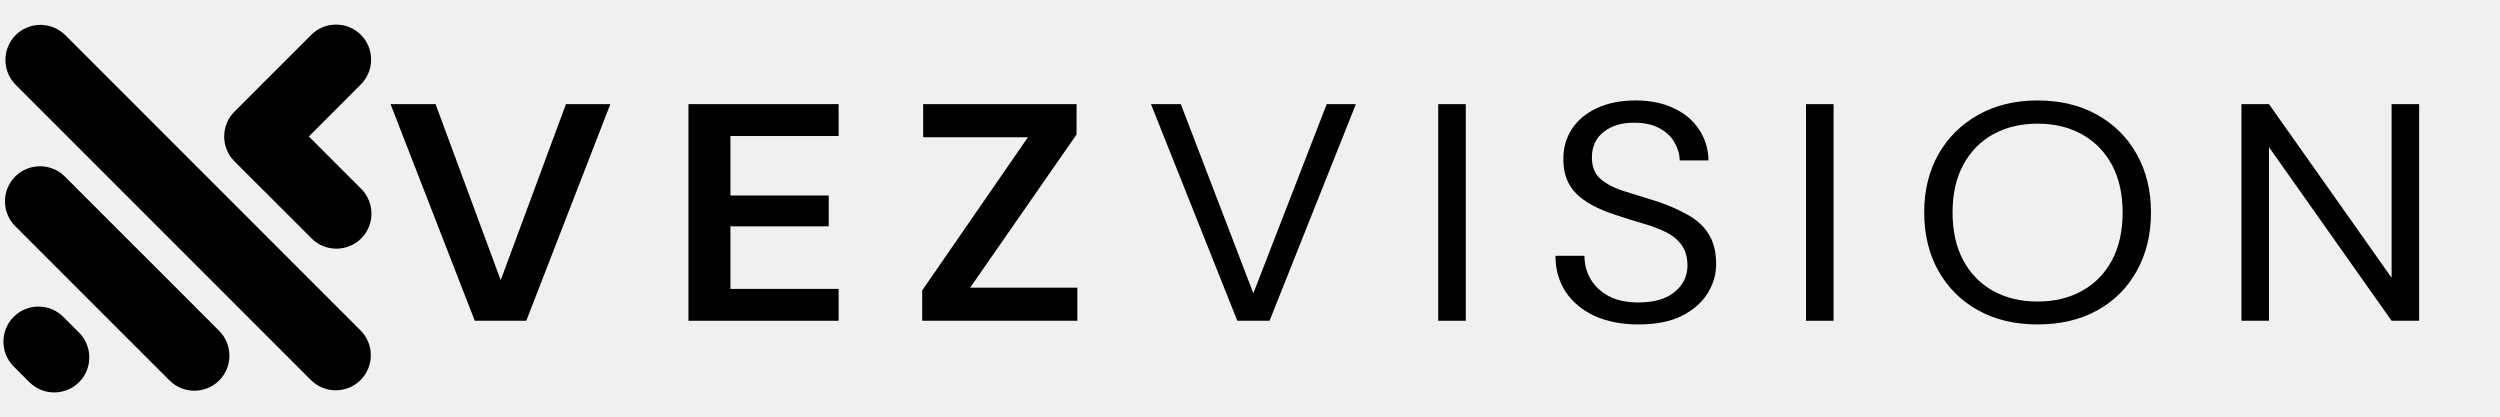
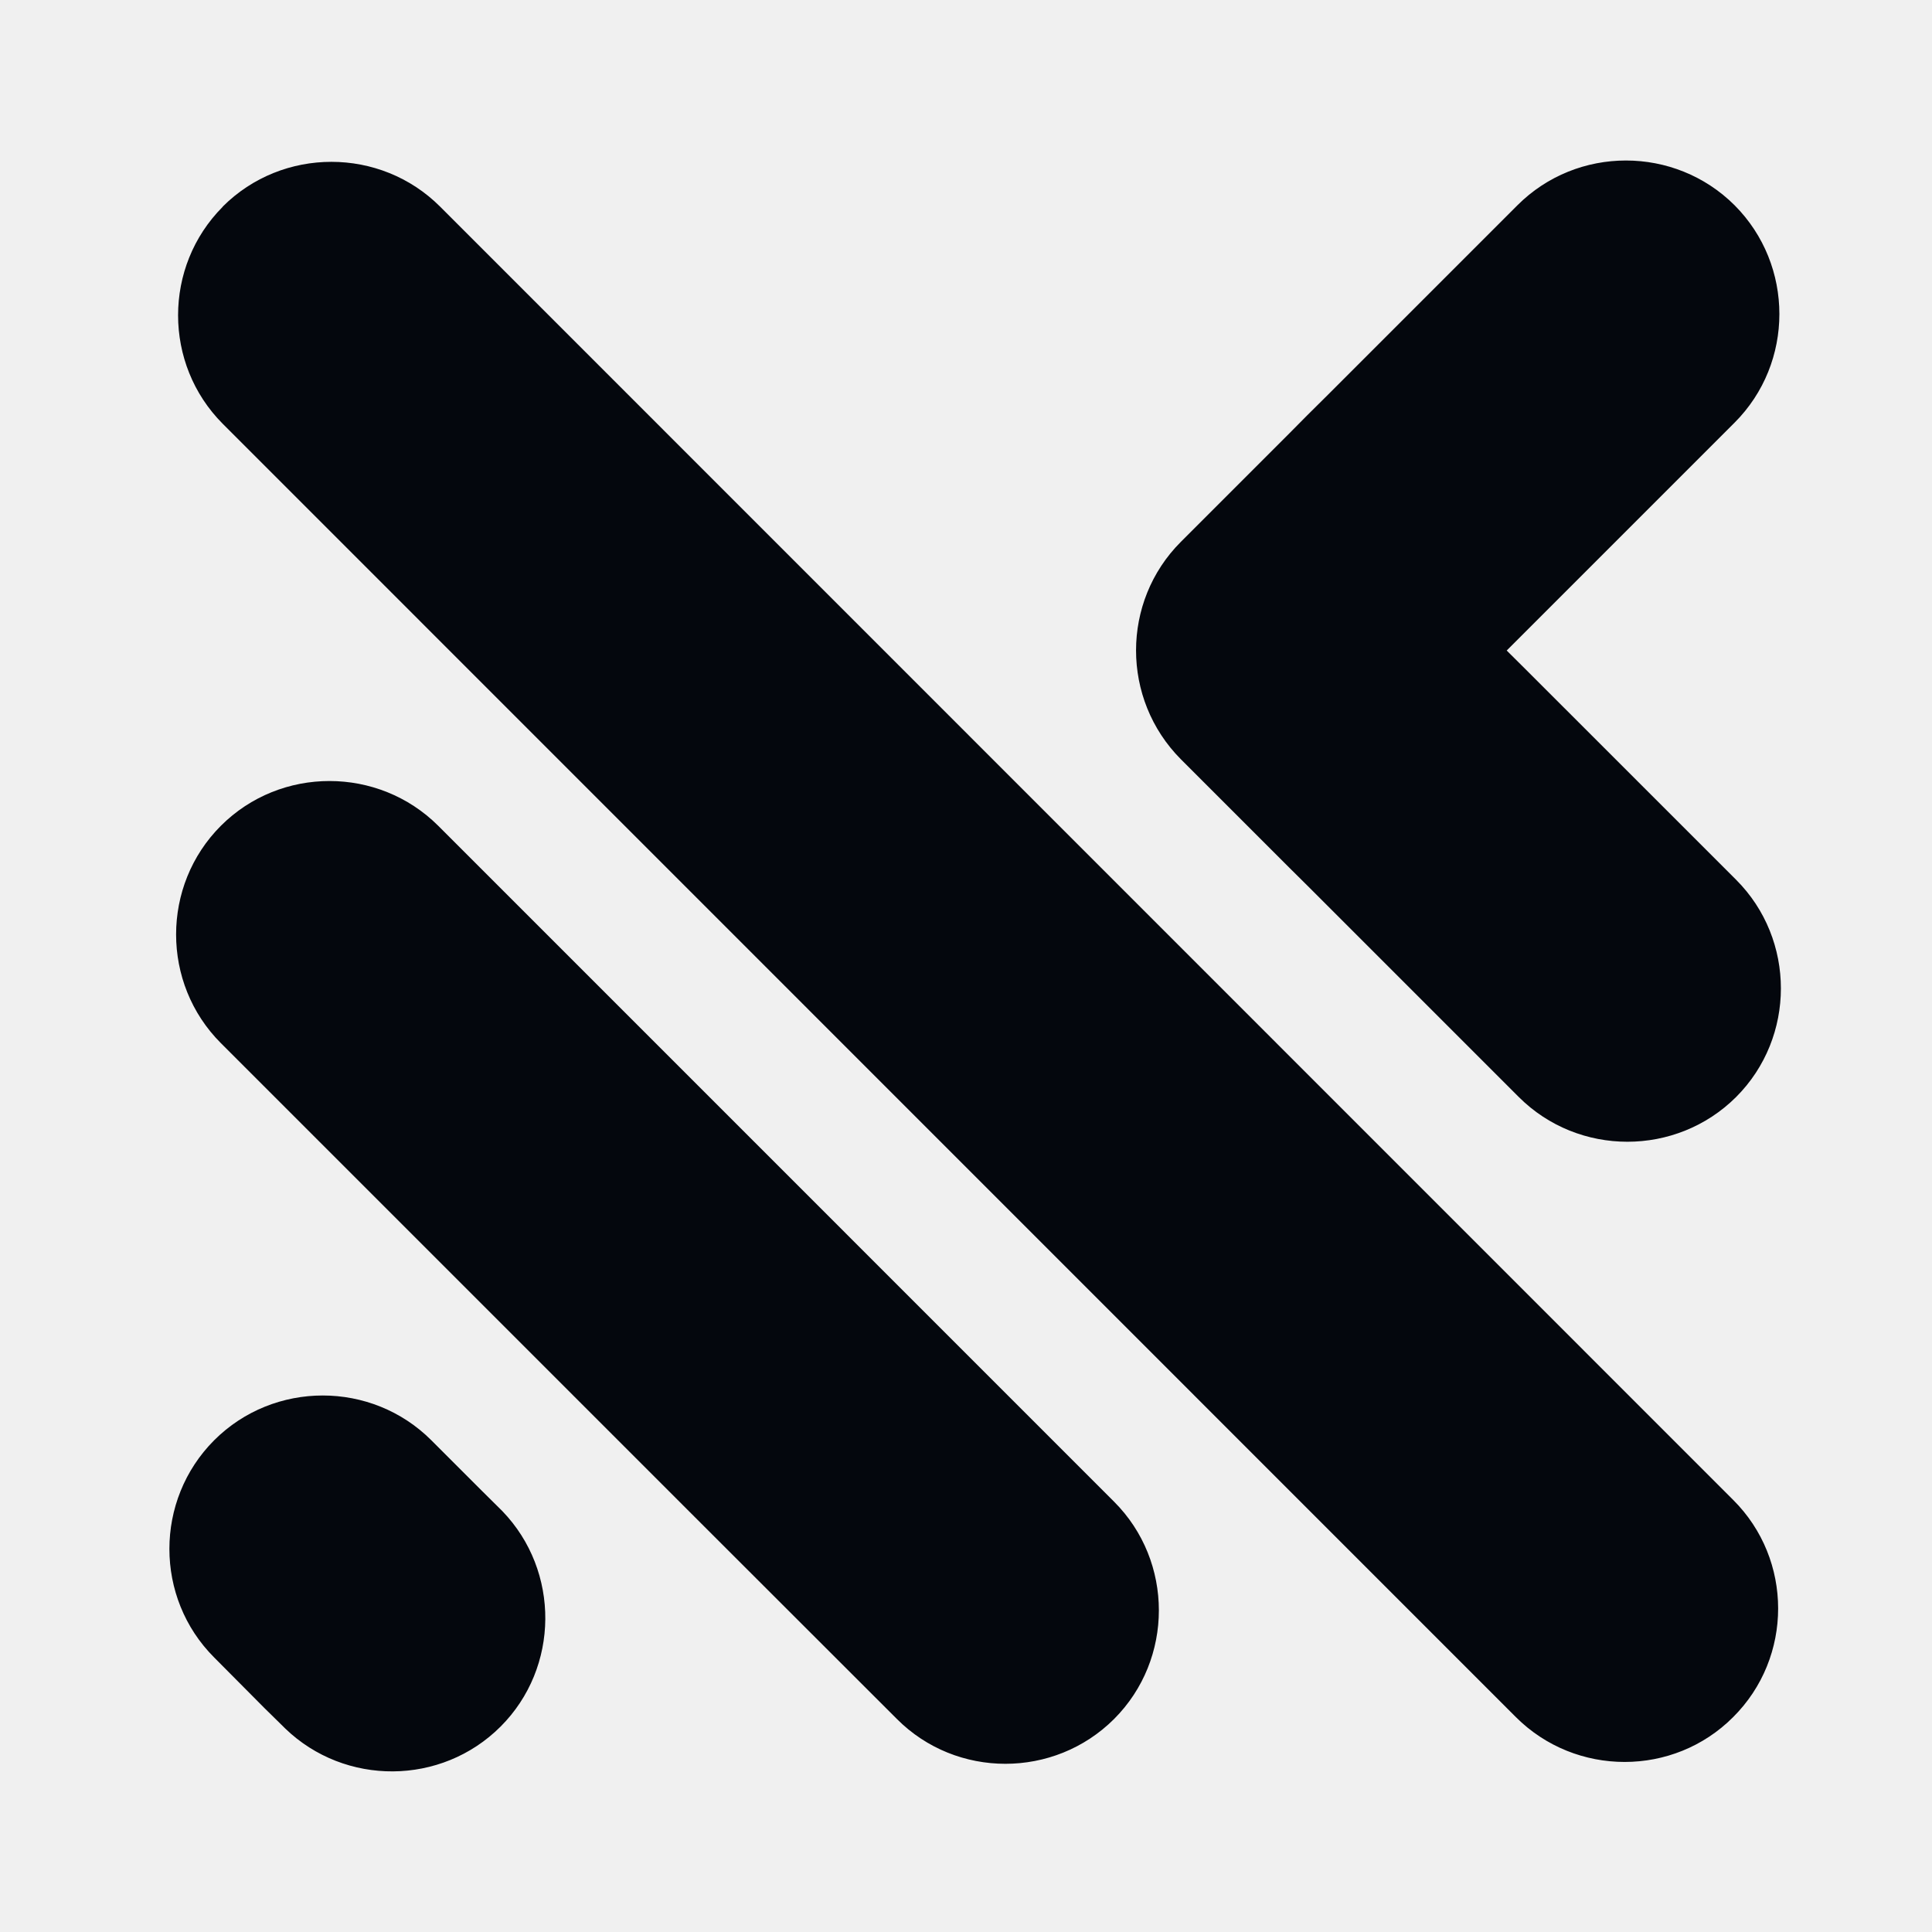
- <svg xmlns="http://www.w3.org/2000/svg" width="180" height="30" viewBox="0 0 180 30" fill="none">
-   <g clip-path="url(#clip0_751_3332)">
-     <mask id="mask0_751_3332" style="mask-type:luminance" maskUnits="userSpaceOnUse" x="0" y="1" width="27" height="28">
-       <path d="M0 1.5H27V28.5H0V1.5Z" fill="white" />
-     </mask>
-     <g mask="url(#mask0_751_3332)">
-       <path fill-rule="evenodd" clip-rule="evenodd" d="M5.388 23.644L5.694 23.948L5.724 23.978C6.673 24.962 6.664 26.548 5.694 27.518C4.72 28.492 3.135 28.5 2.151 27.549L2.12 27.518L1.814 27.218L0.984 26.382C0.003 25.401 0.003 23.796 0.984 22.812C1.966 21.83 3.573 21.83 4.555 22.812L5.388 23.644ZM22.235 9.827L22.869 9.193L25.982 6.077C26.964 5.098 26.964 3.491 25.982 2.506C24.998 1.525 23.393 1.525 22.412 2.506L19.299 5.619L18.957 5.959L18.662 6.256L16.878 8.04C15.896 9.022 15.896 10.627 16.878 11.614L18.662 13.398L18.982 13.715L22.434 17.167C23.415 18.149 25.023 18.149 26.007 17.167C26.989 16.186 26.989 14.578 26.007 13.597L22.552 10.142L22.235 9.827ZM1.125 2.531V2.528C2.107 1.547 3.717 1.547 4.698 2.528L25.958 23.79C26.945 24.772 26.945 26.382 25.958 27.364C24.979 28.346 23.371 28.346 22.387 27.364L1.125 6.099C0.146 5.118 0.146 3.513 1.125 2.531ZM1.095 12.709C2.076 11.727 3.684 11.727 4.668 12.709L15.78 23.821C16.762 24.802 16.762 26.413 15.78 27.394C14.796 28.376 13.188 28.376 12.209 27.394L8.754 23.942L1.095 16.282C0.113 15.3 0.113 13.69 1.095 12.709Z" fill="black" />
-     </g>
-     <mask id="mask1_751_3332" style="mask-type:luminance" maskUnits="userSpaceOnUse" x="27" y="0" width="153" height="30">
-       <path d="M180 0.236H27V29.764H180V0.236Z" fill="white" />
-     </mask>
-     <g mask="url(#mask1_751_3332)">
-       <path d="M34.184 23.095L28.12 7.497H31.361L36.05 20.174L40.749 7.497H43.944L37.892 23.095H34.184Z" fill="black" />
-       <path d="M49.569 23.095V7.497H60.38V9.793H52.59V14.077H59.668V16.296H52.59V20.8H60.38V23.095H49.569Z" fill="black" />
-       <path d="M66.398 23.095V20.91L74.013 9.881H66.468V7.497H77.511V9.683L69.85 20.712H77.57V23.095H66.398Z" fill="black" />
-       <path d="M89.087 23.095L82.871 7.497H85.017L90.241 21.118L95.524 7.497H97.623L91.407 23.095H89.087Z" fill="black" />
-       <path d="M103.553 23.095V7.497H105.536V23.095H103.553Z" fill="black" />
-       <path d="M117.975 23.359C116.762 23.359 115.704 23.153 114.803 22.744C113.908 22.326 113.217 21.75 112.727 21.008C112.238 20.261 111.993 19.399 111.993 18.416H114.08C114.08 19.026 114.226 19.586 114.523 20.097C114.826 20.61 115.264 21.019 115.841 21.327C116.415 21.629 117.127 21.777 117.975 21.777C119.095 21.777 119.96 21.525 120.576 21.019C121.188 20.514 121.497 19.885 121.497 19.13C121.497 18.509 121.351 18.007 121.065 17.625C120.786 17.246 120.404 16.939 119.923 16.702C119.447 16.469 118.899 16.263 118.278 16.087C117.654 15.906 117.001 15.7 116.319 15.472C115.042 15.063 114.098 14.549 113.485 13.934C112.87 13.313 112.564 12.503 112.564 11.507C112.547 10.68 112.751 9.944 113.17 9.299C113.596 8.648 114.2 8.142 114.978 7.783C115.762 7.417 116.692 7.233 117.765 7.233C118.821 7.233 119.739 7.42 120.517 7.794C121.302 8.162 121.908 8.672 122.337 9.331C122.771 9.985 122.995 10.724 123.013 11.55H120.937C120.937 11.127 120.815 10.702 120.576 10.276C120.342 9.853 119.984 9.507 119.503 9.244C119.019 8.974 118.418 8.837 117.695 8.837C116.791 8.823 116.054 9.04 115.479 9.485C114.902 9.933 114.617 10.548 114.617 11.331C114.617 11.998 114.818 12.512 115.223 12.869C115.625 13.228 116.191 13.525 116.914 13.758C117.637 13.986 118.471 14.247 119.421 14.538C120.205 14.81 120.914 15.126 121.544 15.483C122.179 15.835 122.675 16.293 123.025 16.856C123.38 17.422 123.561 18.141 123.561 19.02C123.561 19.762 123.354 20.465 122.943 21.129C122.529 21.788 121.911 22.326 121.089 22.744C120.264 23.153 119.226 23.359 117.975 23.359Z" fill="black" />
-       <path d="M130.034 23.095V7.497H132.017V23.095H130.034Z" fill="black" />
-       <path d="M146.707 23.359C145.08 23.359 143.657 23.024 142.438 22.349C141.217 21.676 140.261 20.731 139.57 19.514C138.885 18.292 138.543 16.886 138.543 15.296C138.543 13.709 138.885 12.308 139.57 11.1C140.261 9.892 141.217 8.947 142.438 8.266C143.657 7.579 145.08 7.233 146.707 7.233C148.345 7.233 149.776 7.579 150.998 8.266C152.217 8.947 153.167 9.892 153.843 11.1C154.526 12.308 154.87 13.709 154.87 15.296C154.87 16.886 154.526 18.292 153.843 19.514C153.167 20.731 152.217 21.676 150.998 22.349C149.776 23.024 148.345 23.359 146.707 23.359ZM146.707 21.711C147.919 21.711 148.983 21.456 149.902 20.942C150.826 20.432 151.546 19.698 152.059 18.745C152.572 17.787 152.829 16.636 152.829 15.296C152.829 13.964 152.572 12.822 152.059 11.869C151.546 10.919 150.826 10.185 149.902 9.672C148.983 9.161 147.919 8.903 146.707 8.903C145.494 8.903 144.424 9.161 143.5 9.672C142.581 10.185 141.867 10.919 141.354 11.869C140.841 12.822 140.584 13.964 140.584 15.296C140.584 16.636 140.841 17.787 141.354 18.745C141.867 19.698 142.581 20.432 143.5 20.942C144.424 21.456 145.494 21.711 146.707 21.711Z" fill="black" />
-       <path d="M161.385 23.095V7.497H163.367L172.195 19.998V7.497H174.178V23.095H172.195L163.367 10.595V23.095H161.385Z" fill="black" />
-     </g>
-   </g>
-   <defs>
-     <clipPath id="clip0_751_3332">
-       <rect width="180" height="29.527" fill="white" transform="translate(0 0.236435)" />
-     </clipPath>
-   </defs>
+ <svg xmlns="http://www.w3.org/2000/svg" viewBox="65 165 45 45" role="img" aria-label="VezVision">
+   <path d="M76.227,199.727L76.66,200.156L76.703,200.199C78.047,201.594 78.035,203.84 76.66,205.215C75.281,206.594 73.035,206.605 71.641,205.258L71.598,205.215L71.164,204.789L69.988,203.605C68.598,202.215 68.598,199.941 69.988,198.547C71.379,197.156 73.656,197.156 75.047,198.547L76.227,199.727ZM100.094,180.152L105.402,174.844C106.793,173.453 106.793,171.176 105.402,169.781C104.008,168.391 101.734,168.391 100.344,169.781L95.934,174.191L95.449,174.672L95.031,175.094L92.504,177.621C91.113,179.012 91.113,181.285 92.504,182.684L95.031,185.211L95.484,185.66L100.375,190.551C101.766,191.941 104.043,191.941 105.438,190.551C106.828,189.16 106.828,186.883 105.438,185.492L100.543,180.598L100.094,180.152ZM70.188,169.816L70.188,169.812C71.578,168.422 73.859,168.422 75.25,169.812L105.367,199.934C106.766,201.324 106.766,203.605 105.367,204.996C103.98,206.387 101.703,206.387 100.309,204.996L70.188,174.871C68.801,173.48 68.801,171.207 70.188,169.816ZM70.145,184.234C71.535,182.844 73.812,182.844 75.207,184.234L90.949,199.977C92.34,201.367 92.34,203.648 90.949,205.039C89.555,206.43 87.277,206.43 85.891,205.039L80.996,200.148L70.145,189.297C68.754,187.906 68.754,185.625 70.145,184.234Z" fill="#04070d" />
</svg>
